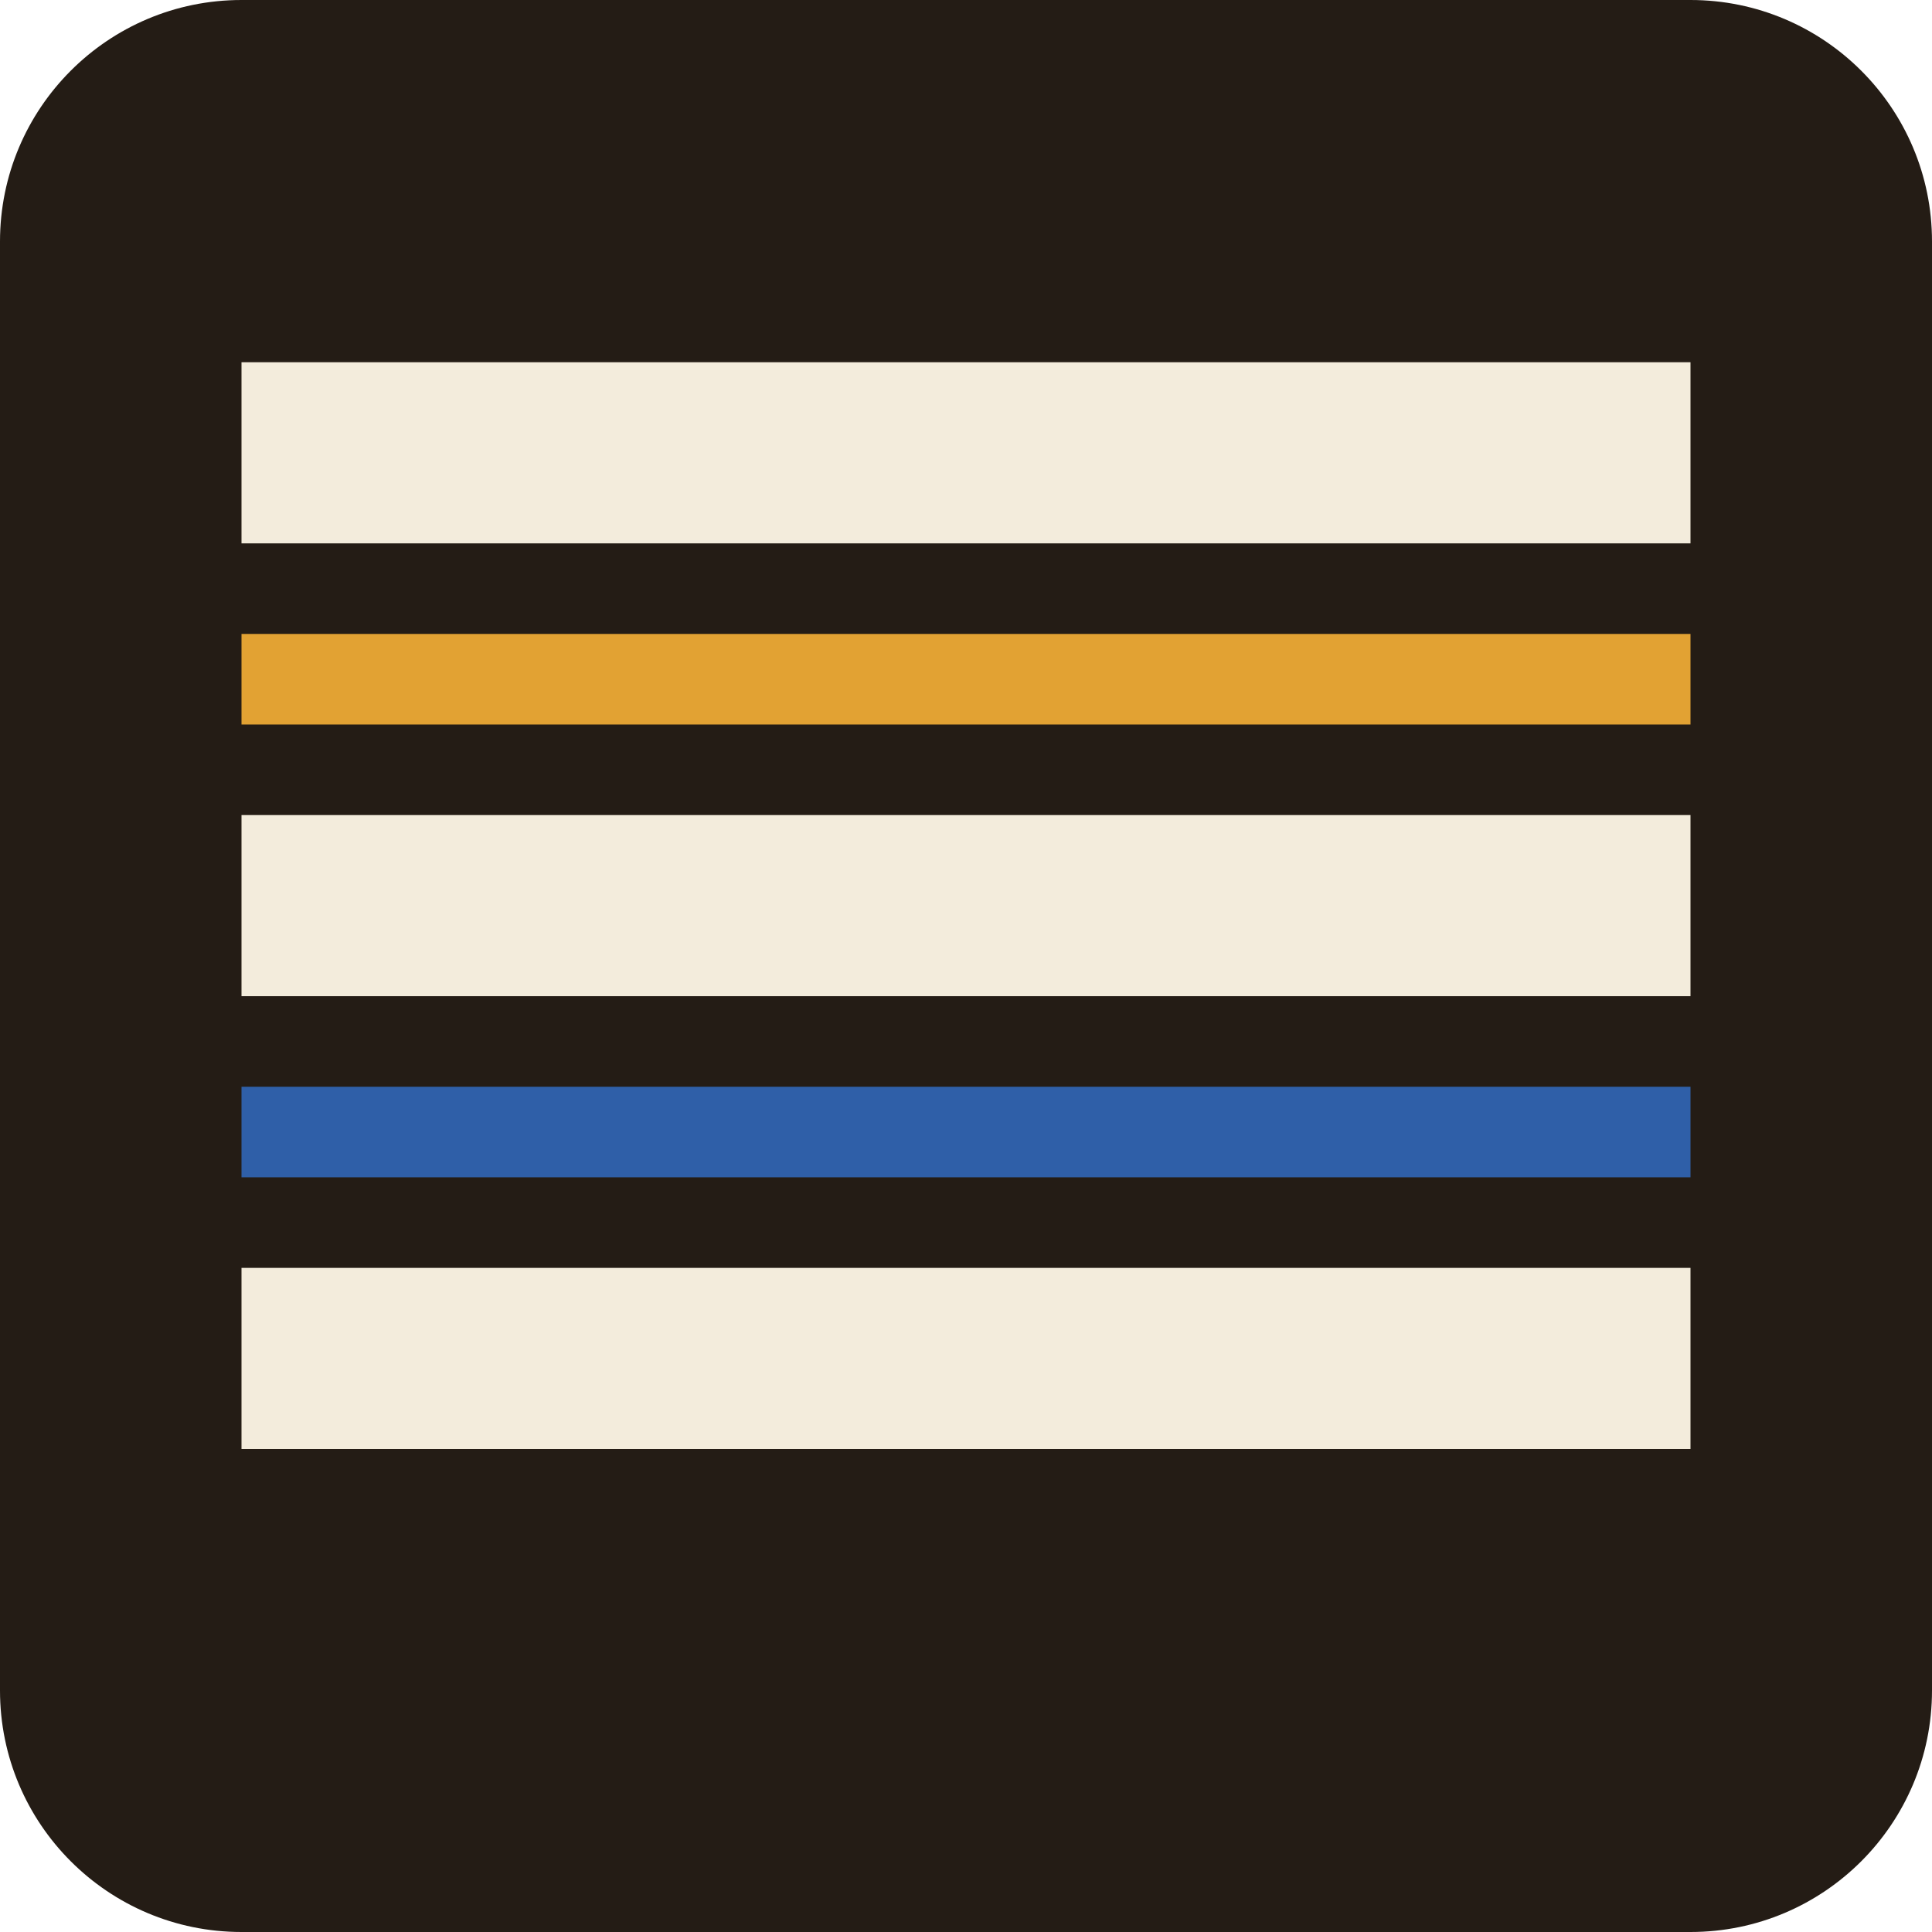
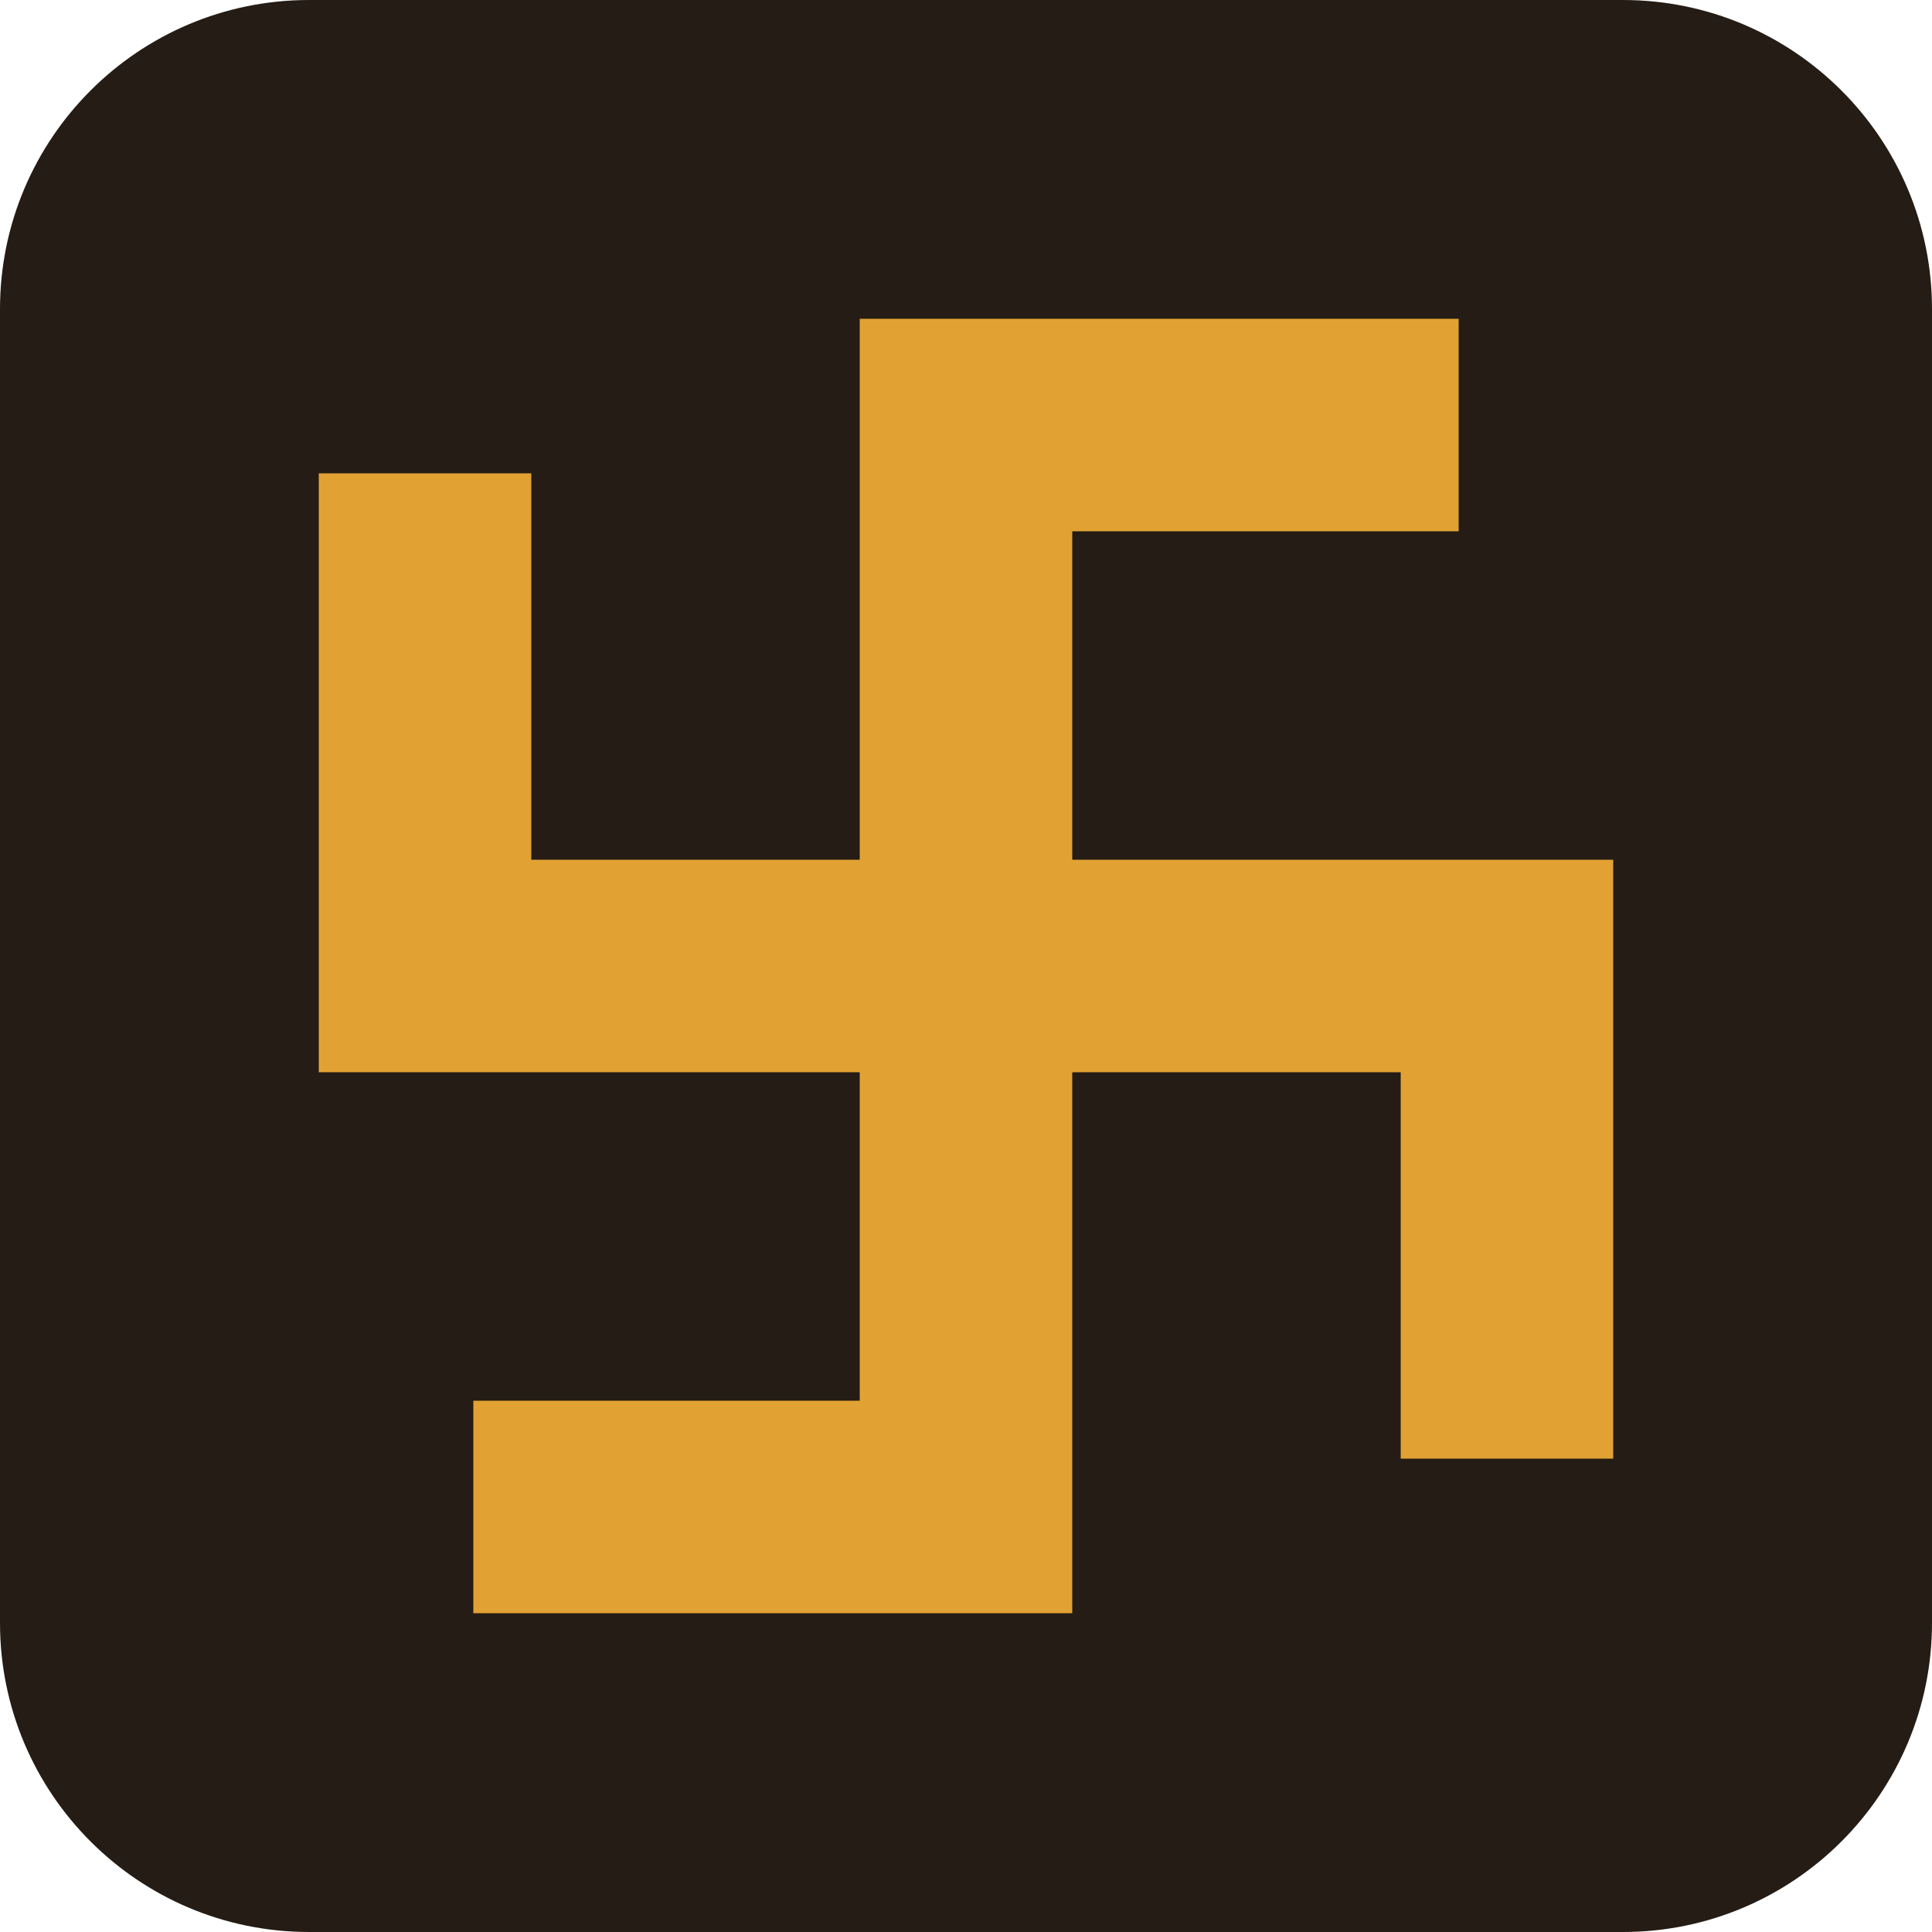
- <svg xmlns="http://www.w3.org/2000/svg" viewBox="0 0 32 32">
-   <rect width="32" height="32" rx="4" fill="#241C15" />
-   <rect x="4" y="6" width="24" height="3" fill="#F3ECDC" />
-   <rect x="4" y="10.5" width="24" height="1.5" fill="#E2A233" />
-   <rect x="4" y="13.5" width="24" height="3" fill="#F3ECDC" />
-   <rect x="4" y="18" width="24" height="1.5" fill="#2F5FA8" />
-   <rect x="4" y="21" width="24" height="3" fill="#F3ECDC" />
+ <svg xmlns="http://www.w3.org/2000/svg" viewBox="0 0 100 100">
+   <rect width="100" height="100" rx="16" fill="#241C15" />
+   <path d="M50,50 L50,22 L70,22 M50,50 L78,50 L78,70 M50,50 L50,78 L30,78 M50,50 L22,50 L22,30" stroke="#E2A233" stroke-width="11" stroke-linecap="square" stroke-linejoin="miter" fill="none" />
</svg>
